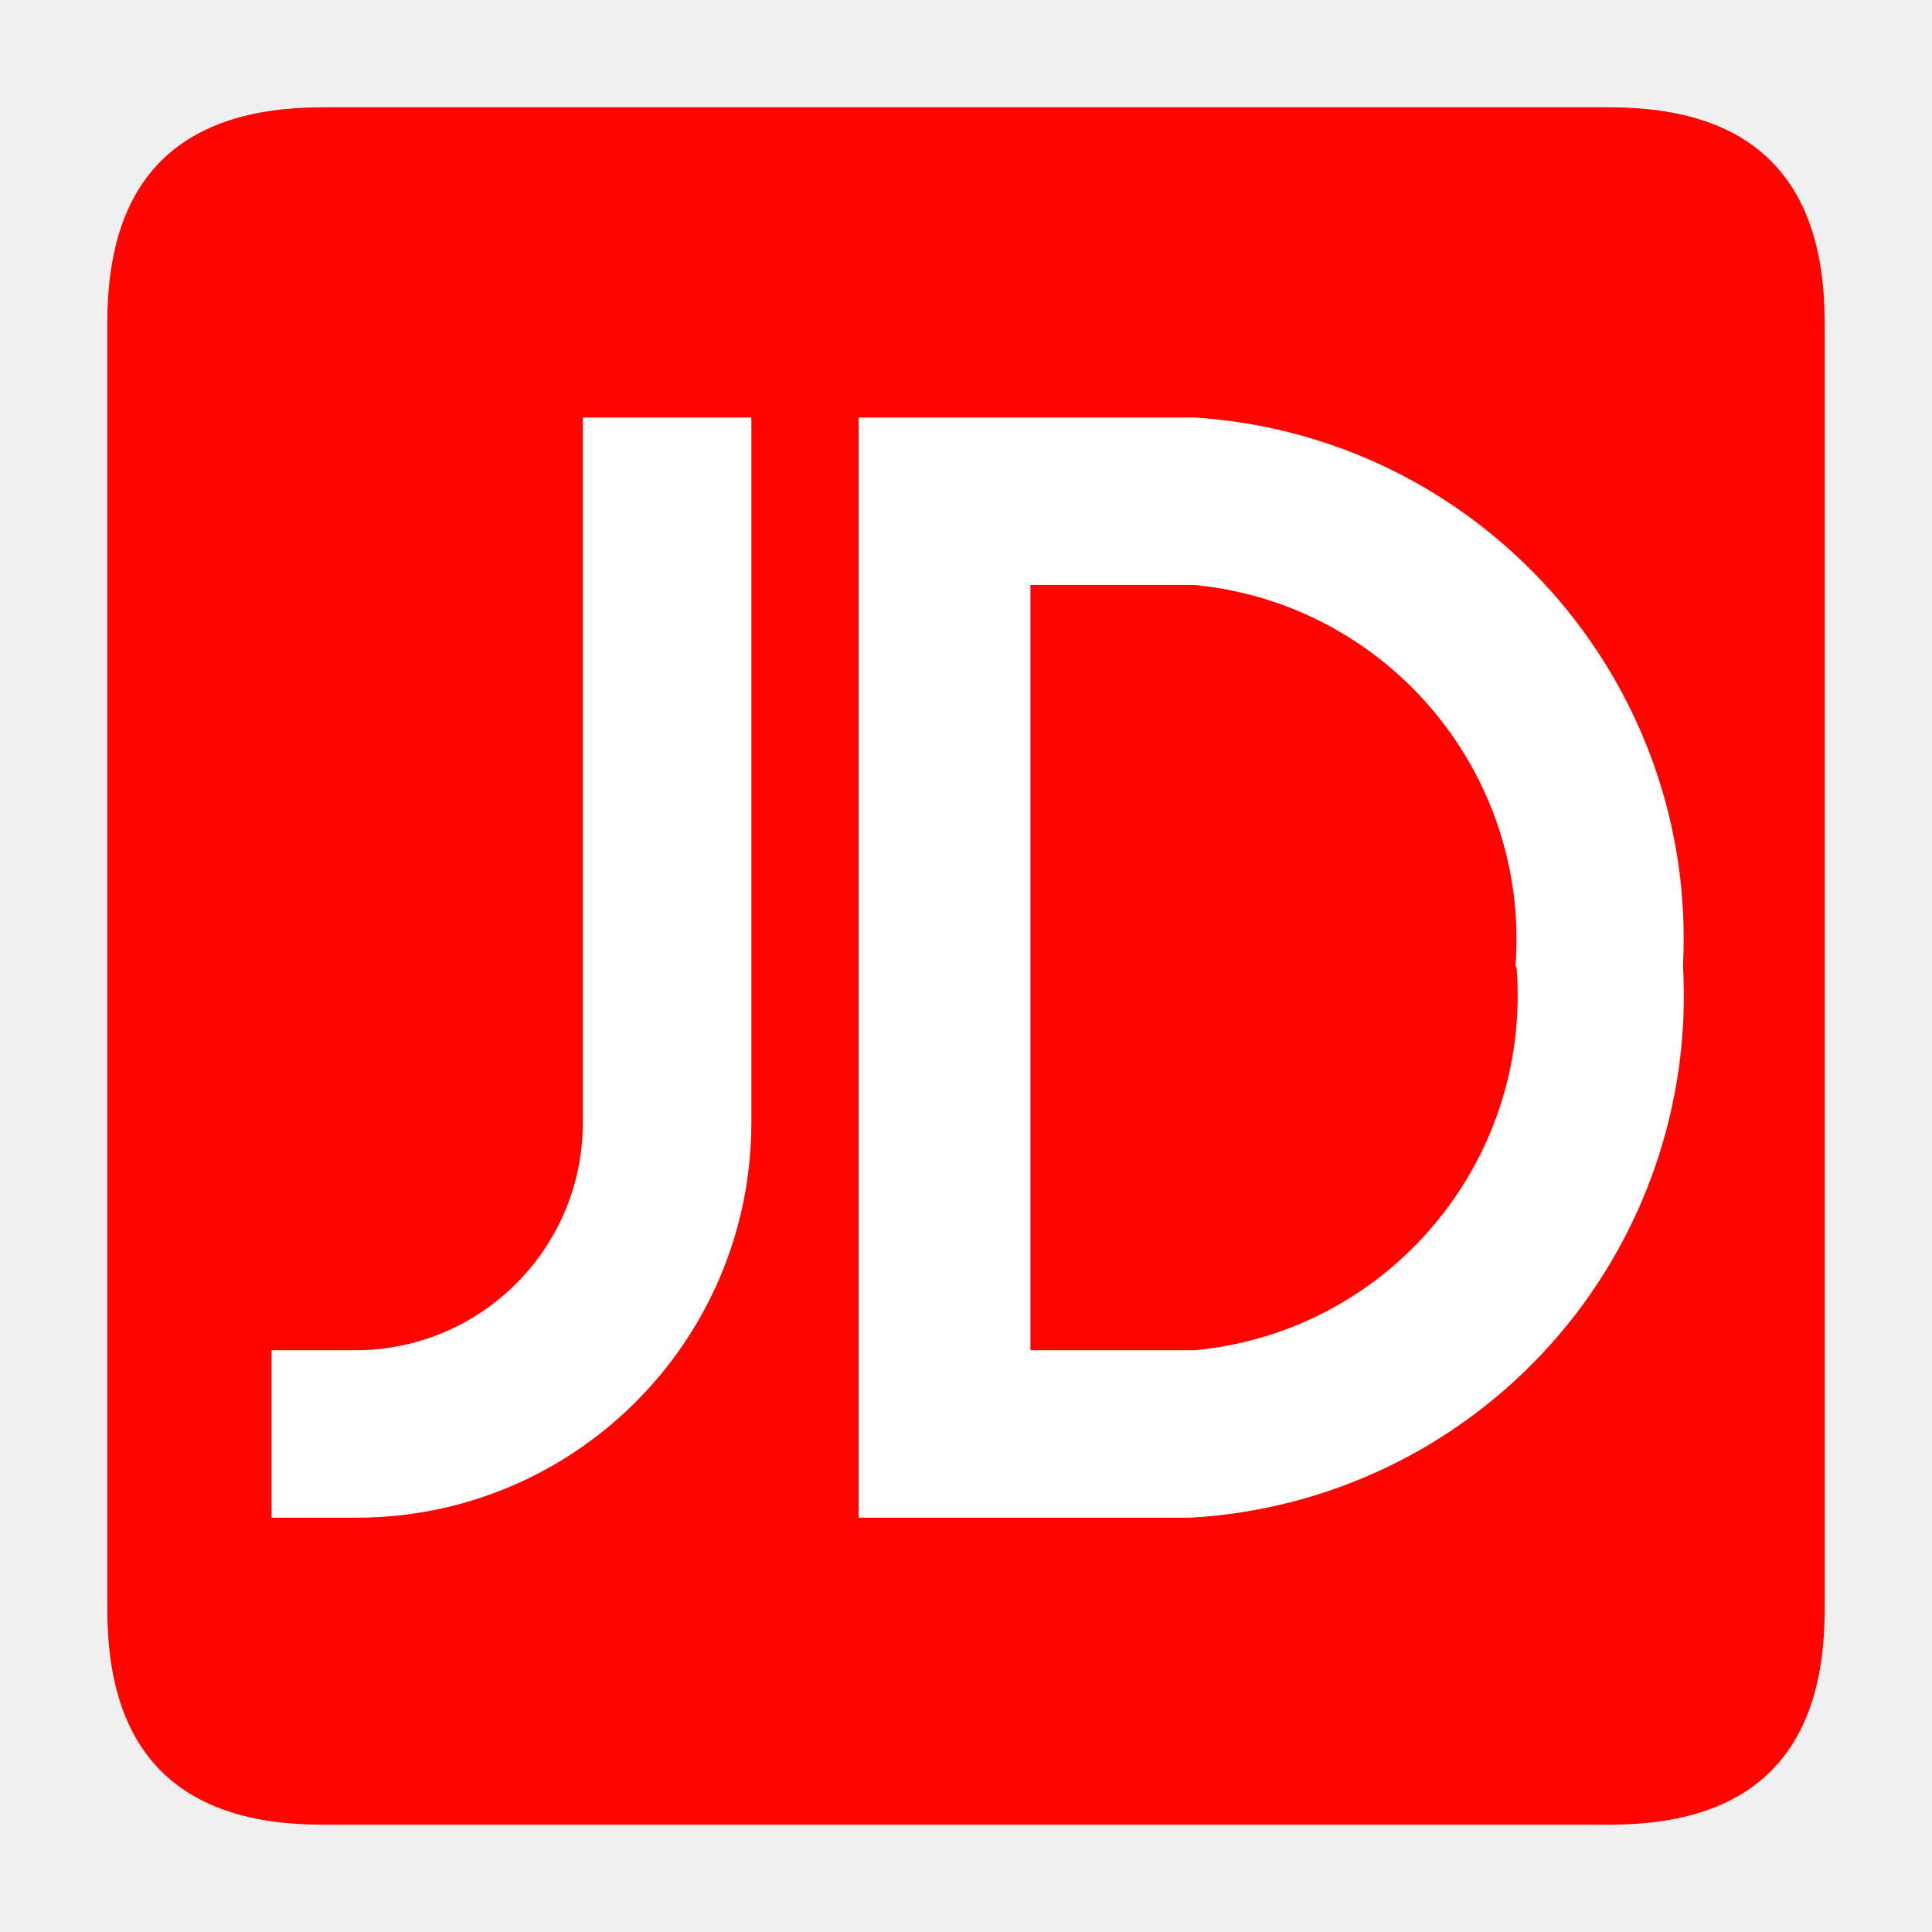
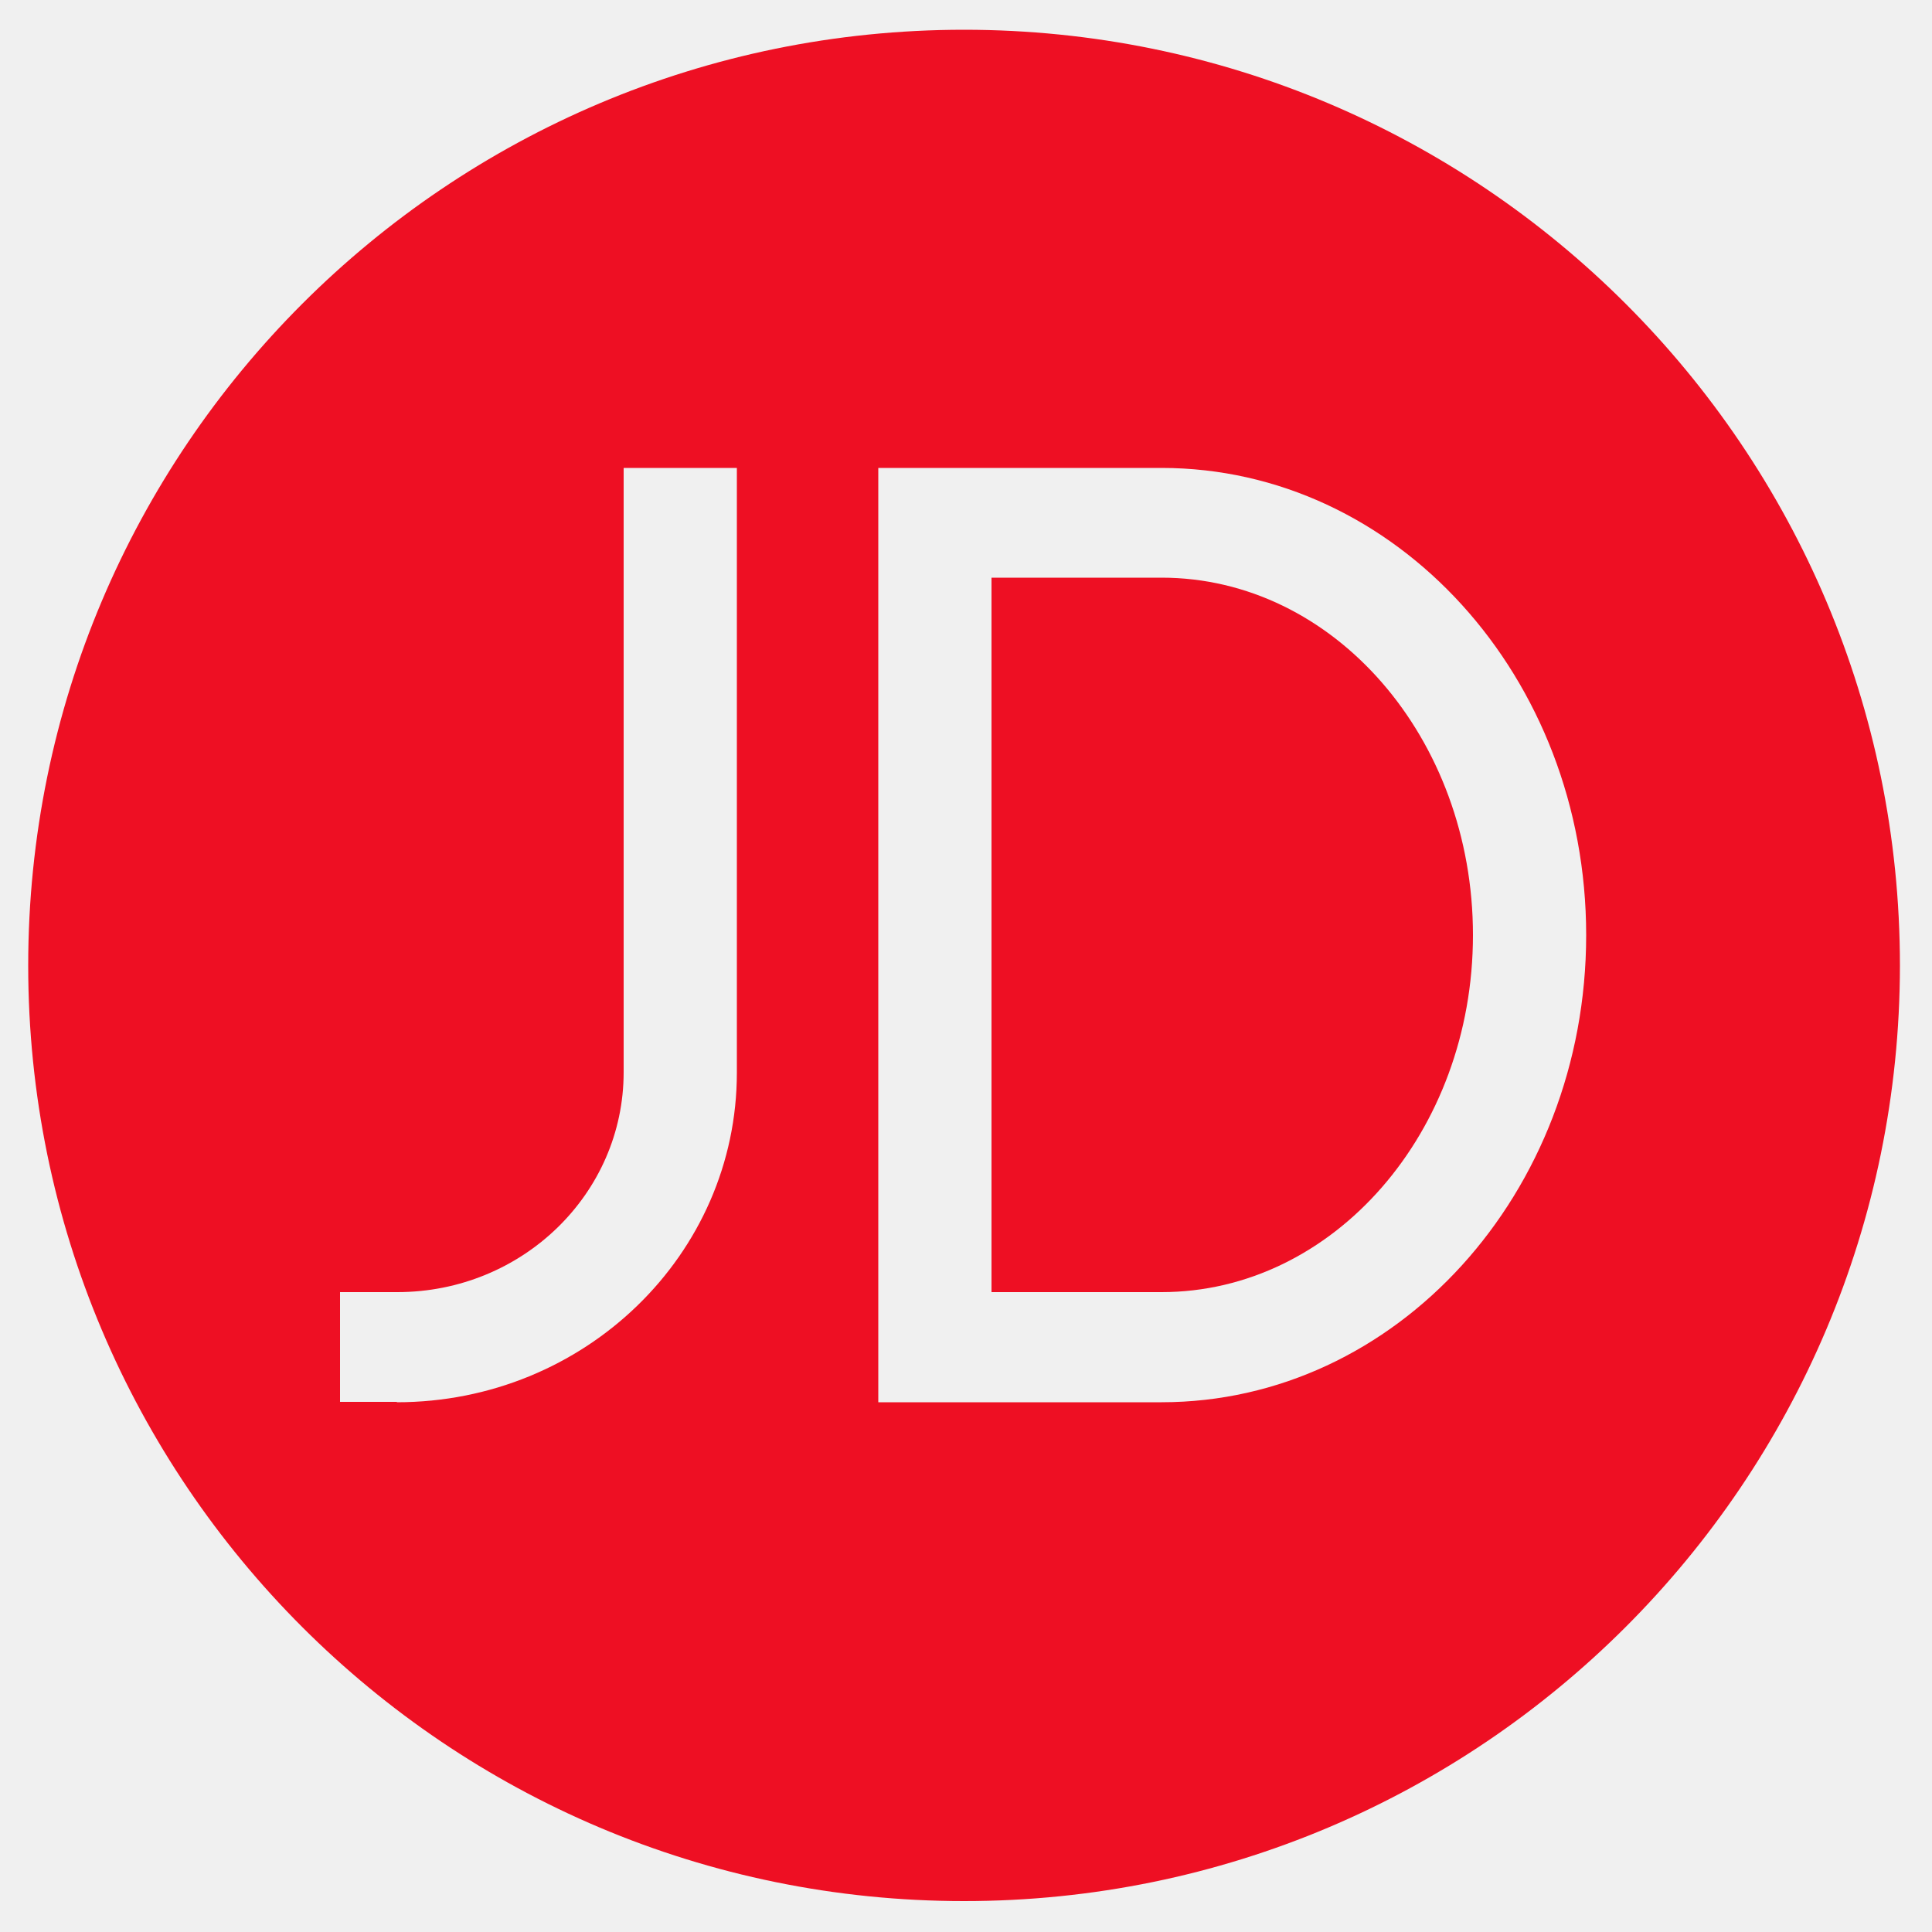
- <svg xmlns="http://www.w3.org/2000/svg" t="1777018078593" class="icon" viewBox="0 0 1024 1024" version="1.1" p-id="11822" width="200" height="200">
-   <path d="M56.889 56.889m113.778 0l682.667 0q113.778 0 113.778 113.778l0 682.667q0 113.778-113.778 113.778l-682.667 0q-113.778 0-113.778-113.778l0-682.667q0-113.778 113.778-113.778Z" fill="#FF0501" p-id="11823" />
-   <path d="M633.173 221.298H455.111v583.111h175.787A277.049 277.049 0 0 0 892.018 512a277.049 277.049 0 0 0-258.844-290.702z m170.667 291.84a188.871 188.871 0 0 1-170.667 202.524H546.133V310.044h87.04A188.871 188.871 0 0 1 803.271 512zM308.907 595.627a120.604 120.604 0 0 1-120.604 120.036h-44.373v88.747h44.373A209.351 209.351 0 0 0 398.222 595.627V221.298H308.907z" fill="#FFFFFF" p-id="11824" />
+ <svg xmlns="http://www.w3.org/2000/svg" t="1777266256956" class="icon" viewBox="0 0 1024 1024" version="1.1" p-id="47058" width="200" height="200">
+   <path d="M510.976 1007.616C236.954 1007.616 14.95 785.613 14.95 511.795 14.95 237.773 236.954 15.77 510.976 15.77c273.818 0 496.026 222.003 496.026 496.026C1006.797 785.613 784.794 1007.616 510.976 1007.616z m104.653-264.397c124.314 0 225.075-110.797 225.075-247.603 0-136.806-100.762-247.603-225.075-247.603h-150.118v495.206h150.118z m-405.299 0c99.533 0 180.224-78.234 180.224-174.694V248.013h-60.006v320.307c0 64.307-53.658 116.531-120.013 116.531H180.224v58.163h30.106v0.205z m0 0" fill="#EE0F23" p-id="47059" />
+   <path d="M615.629 306.176h-90.112v378.675h90.112c91.136 0 165.069-84.787 165.069-189.235s-73.728-189.44-165.069-189.44z m0 0" fill="#EE0F23" p-id="47060" />
</svg>
